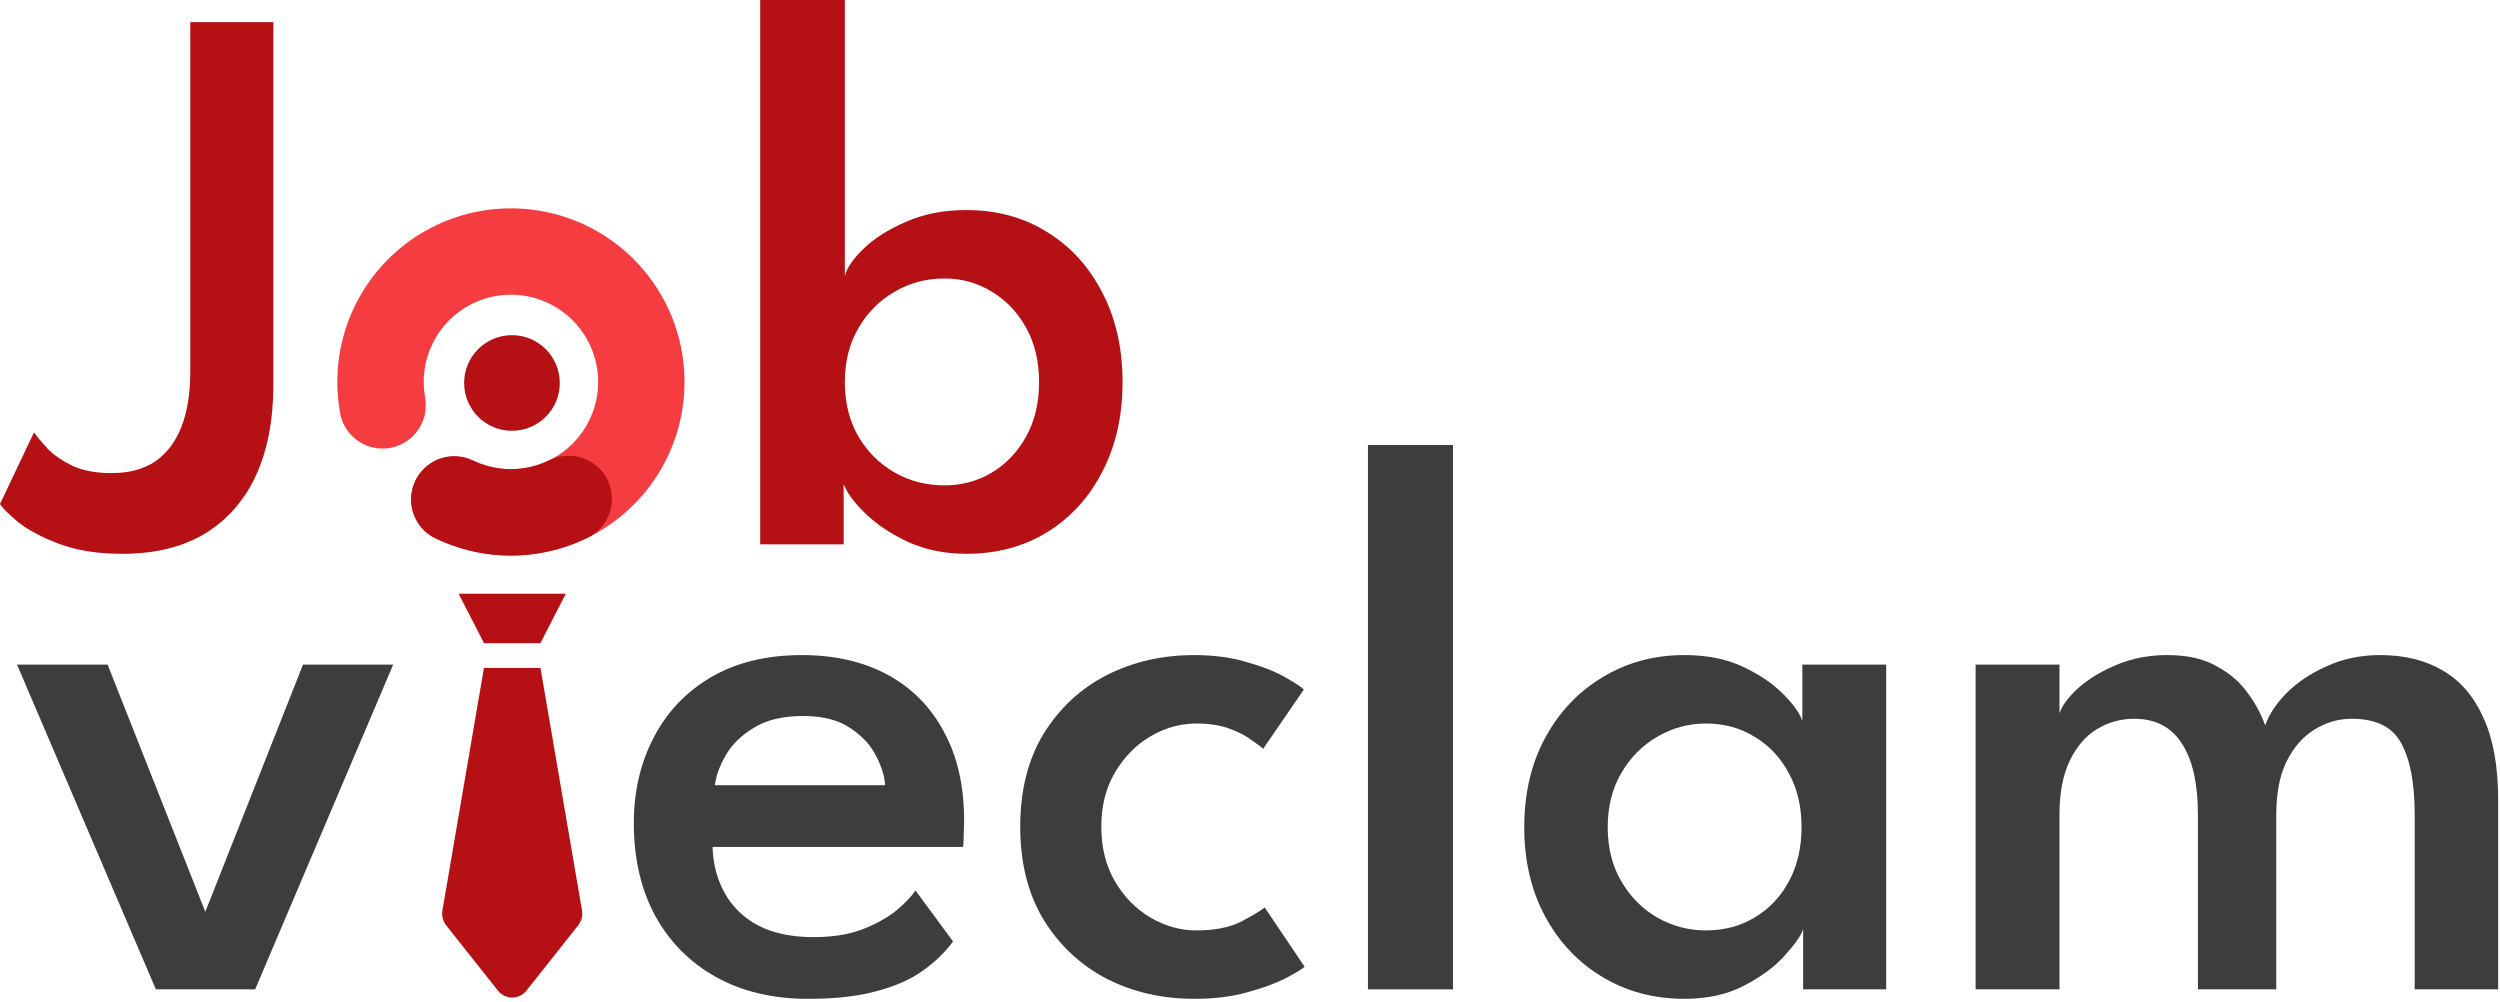
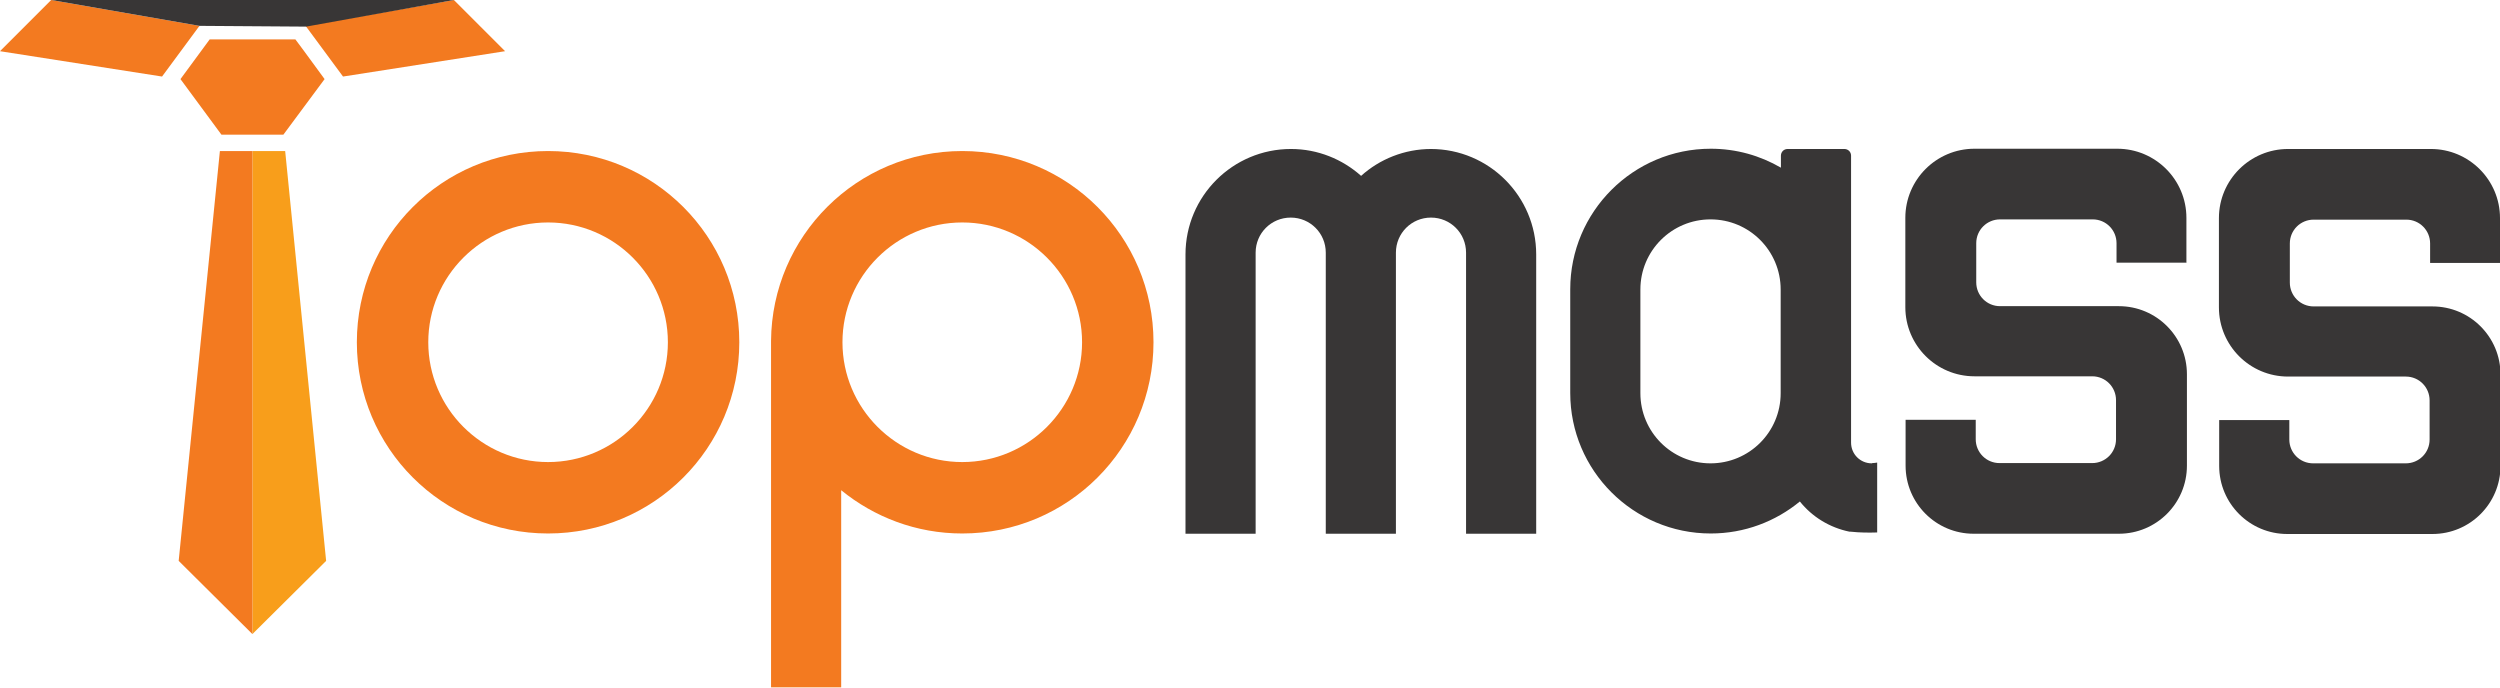
- <svg xmlns="http://www.w3.org/2000/svg" width="756" height="303" viewBox="0 0 756 303" fill="none">
-   <path d="M82.659 116.393C82.659 127 80.905 136.131 77.396 143.787C73.887 151.363 68.743 157.224 61.965 161.371C55.186 165.438 46.852 167.472 36.963 167.472C29.547 167.472 23.207 166.475 17.943 164.481C12.68 162.488 8.533 160.294 5.503 157.902C2.552 155.43 0.718 153.596 0 152.399L10.288 130.748C11.245 132.103 12.64 133.778 14.474 135.772C16.388 137.686 18.9 139.4 22.011 140.916C25.201 142.351 29.108 143.069 33.734 143.069C39.077 143.069 43.503 141.873 47.012 139.48C50.521 137.008 53.152 133.499 54.907 128.953C56.661 124.408 57.539 118.945 57.539 112.565V6.699H82.659V116.393Z" fill="#B51014" />
-   <path d="M229.883 164.601V0H255.482V83.497C256.041 81.104 257.915 78.353 261.105 75.243C264.295 72.132 268.561 69.421 273.904 67.108C279.247 64.716 285.348 63.52 292.207 63.52C301.457 63.52 309.632 65.753 316.729 70.219C323.827 74.605 329.369 80.706 333.357 88.521C337.424 96.336 339.458 105.348 339.458 115.556C339.458 125.763 337.424 134.775 333.357 142.59C329.369 150.406 323.827 156.506 316.729 160.893C309.632 165.279 301.457 167.472 292.207 167.472C285.907 167.472 280.125 166.316 274.861 164.003C269.678 161.61 265.371 158.779 261.942 155.51C258.513 152.24 256.24 149.209 255.124 146.418V164.601H229.883ZM314.217 115.556C314.217 109.255 312.901 103.753 310.27 99.048C307.638 94.343 304.169 90.714 299.863 88.162C295.556 85.53 290.811 84.214 285.627 84.214C280.045 84.214 274.981 85.57 270.435 88.282C265.89 90.913 262.261 94.582 259.55 99.287C256.838 103.912 255.482 109.335 255.482 115.556C255.482 121.776 256.838 127.239 259.55 131.944C262.261 136.569 265.89 140.198 270.435 142.83C274.981 145.461 280.045 146.777 285.627 146.777C290.811 146.777 295.556 145.501 299.863 142.949C304.169 140.397 307.638 136.769 310.27 132.064C312.901 127.358 314.217 121.856 314.217 115.556Z" fill="#B51014" />
-   <path d="M5.145 200.967H32.538L62.085 275.731L91.632 200.967H118.906L77.158 299.177H47.133L5.145 200.967Z" fill="#3D3D3D" />
-   <path d="M215.472 256.113C215.631 261.297 216.867 265.962 219.18 270.109C221.493 274.256 224.882 277.525 229.348 279.918C233.894 282.231 239.436 283.387 245.975 283.387C251.638 283.387 256.502 282.629 260.569 281.114C264.716 279.519 268.146 277.645 270.857 275.492C273.568 273.259 275.562 271.185 276.838 269.271L288.202 284.703C285.73 288.052 282.62 291.043 278.872 293.674C275.123 296.306 270.458 298.34 264.876 299.775C259.373 301.29 252.555 302.048 244.42 302.048C233.734 302.048 224.443 299.855 216.548 295.469C208.653 291.083 202.512 284.902 198.126 276.927C193.82 268.952 191.667 259.622 191.667 248.936C191.667 239.366 193.66 230.753 197.648 223.097C201.635 215.361 207.417 209.261 214.993 204.795C222.649 200.329 231.82 198.096 242.506 198.096C252.475 198.096 261.128 200.09 268.464 204.077C275.801 208.064 281.464 213.806 285.451 221.303C289.518 228.719 291.552 237.691 291.552 248.218C291.552 248.856 291.512 250.172 291.432 252.165C291.432 254.159 291.352 255.475 291.193 256.113H215.472ZM267.627 237.452C267.547 234.9 266.67 231.989 264.995 228.719C263.4 225.45 260.809 222.619 257.22 220.226C253.631 217.754 248.846 216.518 242.865 216.518C236.725 216.518 231.74 217.714 227.912 220.106C224.084 222.419 221.253 225.21 219.419 228.48C217.585 231.67 216.508 234.661 216.189 237.452H267.627Z" fill="#3D3D3D" />
-   <path d="M361.752 281.353C367.414 281.353 371.999 280.436 375.508 278.602C379.097 276.688 381.41 275.292 382.446 274.415L394.528 292.359C393.571 293.156 391.577 294.352 388.547 295.947C385.517 297.463 381.649 298.858 376.944 300.134C372.318 301.41 367.055 302.048 361.153 302.048C351.424 302.048 342.572 300.014 334.597 295.947C326.702 291.8 320.362 285.859 315.577 278.123C310.872 270.308 308.519 260.938 308.519 250.012C308.519 239.007 310.872 229.636 315.577 221.901C320.362 214.165 326.702 208.264 334.597 204.197C342.572 200.129 351.424 198.096 361.153 198.096C366.975 198.096 372.159 198.774 376.704 200.129C381.33 201.405 385.158 202.881 388.188 204.555C391.219 206.23 393.252 207.546 394.289 208.503L381.968 226.446C381.41 225.888 380.253 225.011 378.499 223.815C376.824 222.539 374.591 221.382 371.8 220.346C369.009 219.309 365.659 218.791 361.752 218.791C356.967 218.791 352.381 220.067 347.995 222.619C343.609 225.17 340.02 228.799 337.229 233.504C334.438 238.13 333.042 243.632 333.042 250.012C333.042 256.392 334.438 261.935 337.229 266.64C340.02 271.345 343.609 274.973 347.995 277.525C352.381 280.077 356.967 281.353 361.752 281.353Z" fill="#3D3D3D" />
-   <path d="M439.379 299.177H413.66V134.576H439.379V299.177Z" fill="#3D3D3D" />
-   <path d="M545.266 299.177V280.994C544.628 282.908 542.794 285.54 539.763 288.89C536.813 292.239 532.745 295.269 527.562 297.981C522.458 300.692 516.397 302.048 509.379 302.048C500.208 302.048 491.954 299.855 484.617 295.469C477.28 291.083 471.499 284.982 467.272 277.167C463.045 269.351 460.932 260.34 460.932 250.132C460.932 239.924 463.045 230.912 467.272 223.097C471.499 215.282 477.28 209.181 484.617 204.795C491.954 200.329 500.208 198.096 509.379 198.096C516.237 198.096 522.179 199.292 527.203 201.685C532.227 204.077 536.254 206.828 539.285 209.939C542.395 213.049 544.309 215.76 545.027 218.073V200.967H570.387V299.177H545.266ZM486.172 250.132C486.172 256.432 487.568 261.935 490.359 266.64C493.15 271.345 496.779 274.973 501.245 277.525C505.79 280.077 510.655 281.353 515.839 281.353C521.421 281.353 526.366 280.037 530.672 277.406C535.058 274.774 538.487 271.145 540.96 266.52C543.511 261.815 544.787 256.352 544.787 250.132C544.787 243.911 543.511 238.488 540.96 233.863C538.487 229.158 535.058 225.489 530.672 222.858C526.366 220.146 521.421 218.791 515.839 218.791C510.655 218.791 505.79 220.106 501.245 222.738C496.779 225.29 493.15 228.919 490.359 233.624C487.568 238.329 486.172 243.832 486.172 250.132Z" fill="#3D3D3D" />
-   <path d="M719.799 198.096C727.136 198.096 733.436 199.651 738.7 202.761C744.043 205.871 748.15 210.656 751.021 217.116C753.972 223.576 755.447 231.829 755.447 241.878V299.177H730.207V246.423C730.207 236.933 728.851 229.716 726.139 224.772C723.508 219.827 718.523 217.355 711.186 217.355C707.199 217.355 703.451 218.432 699.942 220.585C696.433 222.738 693.602 225.968 691.449 230.274C689.375 234.501 688.339 239.884 688.339 246.423V299.177H664.653V246.423C664.653 236.933 663.018 229.716 659.749 224.772C656.559 219.827 651.774 217.355 645.394 217.355C641.327 217.355 637.579 218.392 634.149 220.465C630.72 222.539 627.969 225.729 625.895 230.035C623.822 234.342 622.785 239.804 622.785 246.423V299.177H597.425V200.967H622.785V215.68C623.662 213.208 625.616 210.616 628.647 207.905C631.757 205.193 635.625 202.881 640.25 200.967C644.876 199.053 649.94 198.096 655.442 198.096C661.423 198.096 666.368 199.212 670.276 201.445C674.263 203.599 677.413 206.31 679.726 209.58C682.118 212.849 683.873 216.119 684.989 219.389C686.106 216.119 688.259 212.849 691.449 209.58C694.718 206.31 698.786 203.599 703.65 201.445C708.515 199.212 713.898 198.096 719.799 198.096Z" fill="#3D3D3D" />
-   <path d="M163.404 194.507L171.091 179.554H138.694L146.381 194.507H163.404Z" fill="#B51014" />
-   <path d="M163.441 201.983H146.344L133.795 275.269C133.511 276.914 133.941 278.606 134.974 279.893L150.571 299.562C151.635 300.899 153.221 301.671 154.895 301.669C156.57 301.666 158.154 300.887 159.213 299.548L174.811 279.857C175.843 278.585 176.275 276.903 175.99 275.27L163.441 201.983Z" fill="#B51014" />
-   <circle cx="154.815" cy="115.814" r="14.461" fill="#B51014" />
-   <path fill-rule="evenodd" clip-rule="evenodd" d="M137.382 137.977C139.345 137.977 141.206 138.41 142.876 139.185C142.916 139.2 142.957 139.217 142.998 139.237C146.034 140.708 149.348 141.595 152.77 141.82C159.153 142.24 165.472 140.325 170.549 136.432C175.626 132.54 179.115 126.935 180.367 120.661C181.619 114.387 180.548 107.873 177.353 102.33C174.159 96.787 169.059 92.594 163.003 90.531C156.947 88.469 150.348 88.678 144.435 91.119C138.522 93.56 133.697 98.067 130.86 103.801C128.326 108.92 127.531 114.704 128.561 120.285C128.57 120.336 128.574 120.386 128.574 120.435C128.691 121.135 128.751 121.855 128.751 122.589C128.751 129.803 122.903 135.651 115.689 135.651C109.017 135.651 103.513 130.648 102.724 124.189C100.903 113.341 102.531 102.147 107.447 92.214C113.094 80.802 122.697 71.831 134.467 66.972C146.237 62.114 159.371 61.698 171.425 65.803C183.478 69.908 193.629 78.254 199.987 89.286C206.345 100.319 208.476 113.286 205.985 125.773C203.493 138.26 196.548 149.416 186.443 157.164C176.338 164.911 163.762 168.722 151.056 167.887C144.513 167.457 138.166 165.809 132.318 163.083C127.619 161.105 124.32 156.458 124.32 151.039C124.32 143.825 130.168 137.977 137.382 137.977Z" fill="#F53C41" />
-   <path fill-rule="evenodd" clip-rule="evenodd" d="M176.934 162.964C181.681 161.008 185.022 156.335 185.022 150.882C185.022 143.668 179.174 137.82 171.96 137.82C169.949 137.82 168.044 138.275 166.342 139.087C166.335 139.084 166.328 139.081 166.322 139.078C162.154 141.168 157.478 142.13 152.766 141.82C149.345 141.595 146.031 140.708 142.994 139.237C142.955 139.218 142.916 139.201 142.878 139.187C141.207 138.411 139.344 137.977 137.38 137.977C130.166 137.977 124.318 143.825 124.318 151.039C124.318 156.453 127.611 161.098 132.304 163.079C138.155 165.808 144.506 167.457 151.053 167.887C160.019 168.476 168.92 166.752 176.934 162.964Z" fill="#B51014" />
+ <svg xmlns="http://www.w3.org/2000/svg" id="Layer_2" data-name="Layer 2" viewBox="0 0 97.66 26.85">
+   <defs>
+     <style>
+       .cls-1 {
+         fill: none;
+       }
+ 
+       .cls-2 {
+         fill: #f89e1b;
+       }
+ 
+       .cls-3 {
+         fill: #f37a20;
+       }
+ 
+       .cls-4 {
+         fill: #383636;
+       }
+     </style>
+   </defs>
+   <g id="Layer_1-2" data-name="Layer 1">
+     <g>
+       <path class="cls-3" d="m37.59,5.9c-4.11,0-7.44,3.32-7.47,7.42h0v13.53h2.74v-7.7c1.29,1.05,2.93,1.69,4.73,1.69,4.13,0,7.47-3.34,7.47-7.47s-3.34-7.47-7.47-7.47Zm0,12.15c-2.58,0-4.68-2.1-4.68-4.68s2.1-4.68,4.68-4.68,4.68,2.1,4.68,4.68-2.1,4.68-4.68,4.68Z" />
+       <path class="cls-3" d="m21.41,8.69c2.58,0,4.68,2.1,4.68,4.68s-2.1,4.68-4.68,4.68-4.68-2.1-4.68-4.68,2.1-4.68,4.68-4.68m0-2.79c-4.13,0-7.47,3.34-7.47,7.47s3.34,7.47,7.47,7.47,7.47-3.34,7.47-7.47-3.34-7.47-7.47-7.47h0Z" />
+       <path class="cls-4" d="m55.91,5.82h0c-1.05,0-2.02.4-2.74,1.05-.73-.65-1.69-1.05-2.74-1.05h0c-2.27,0-4.12,1.84-4.12,4.12v10.91h2.74v-10.98c0-.76.61-1.37,1.37-1.37h0c.76,0,1.37.61,1.37,1.37v.07s0,0,0,0v10.91h2.74v-10.91s0,0,0,0v-.07c0-.76.61-1.37,1.37-1.37h0c.76,0,1.37.61,1.37,1.37v10.98h2.74v-10.91c0-2.27-1.84-4.12-4.12-4.12Z" />
+       <path class="cls-4" d="m85.41,10.25v-1.74c0-1.49-1.21-2.7-2.7-2.7h-5.58c-1.49,0-2.7,1.21-2.7,2.7v3.49c0,1.49,1.21,2.7,2.7,2.7h4.6c.52,0,.93.42.93.93v1.53c0,.52-.42.93-.93.93h-3.62c-.52,0-.93-.42-.93-.93v-.76h-2.74v1.79c0,1.47,1.19,2.66,2.66,2.66h5.67c1.47,0,2.66-1.19,2.66-2.66v-3.57c0-1.47-1.19-2.66-2.66-2.66h-4.64c-.52,0-.93-.42-.93-.93v-1.53c0-.52.42-.93.93-.93h3.62c.52,0,.93.42.93.93v.76h2.74Z" />
+       <path class="cls-4" d="m97.66,10.26v-1.74c0-1.49-1.21-2.7-2.7-2.7h-5.58c-1.49,0-2.7,1.21-2.7,2.7v3.49c0,1.49,1.21,2.7,2.7,2.7h4.6c.52,0,.93.42.93.93v1.53c0,.52-.42.93-.93.93h-3.62c-.52,0-.93-.42-.93-.93v-.76h-2.74v1.79c0,1.47,1.19,2.66,2.66,2.66h5.67c1.47,0,2.66-1.19,2.66-2.66v-3.57c0-1.47-1.19-2.66-2.66-2.66h-4.64c-.52,0-.93-.42-.93-.93v-1.53c0-.52.42-.93.93-.93h3.62c.52,0,.93.42.93.93v.76h2.74Z" />
+       <path class="cls-4" d="m73.12,18.1c-.45,0-.81-.36-.81-.81V6.08c0-.15-.12-.26-.26-.26h-2.22c-.15,0-.26.12-.26.26v.47c-.81-.47-1.74-.74-2.74-.74h0c-3.03,0-5.49,2.46-5.49,5.49v4.05c0,3.03,2.46,5.49,5.49,5.49h0c1.32,0,2.53-.47,3.48-1.25.48.6,1.16,1.02,1.94,1.18.02,0,.03,0,.05,0,.37.04.71.04,1.03.03v-2.73c-.06.01-.13.02-.19.02Zm-6.3,0h0c-1.52,0-2.74-1.23-2.74-2.74v-4.05c0-1.52,1.23-2.74,2.74-2.74h0c1.52,0,2.74,1.23,2.74,2.74v4.05c0,1.52-1.23,2.74-2.74,2.74Z" />
+       <polygon class="cls-3" points="8.19 1.54 7.05 3.09 8.65 5.26 11.07 5.26 12.68 3.09 11.86 1.97 11.54 1.54 8.19 1.54" />
+       <polygon class="cls-1" points="11.96 1.04 11.96 1.04 13.4 2.99 11.96 1.04" />
+       <polygon class="cls-3" points="13.4 2.99 19.73 2 17.73 0 11.94 1.01 11.96 1.04 11.96 1.04 13.4 2.99" />
+       <polygon class="cls-3" points="6.33 2.99 0 2 2 0 7.79 1.01 7.78 1.04 7.77 1.04 6.33 2.99" />
+       <polygon class="cls-4" points="2 0 17.73 0 11.96 1.04 7.79 1.01 2 0" />
+       <polygon class="cls-2" points="12.74 21.91 11.14 5.9 11.08 5.9 9.94 5.9 9.86 5.9 9.86 24.77 9.86 24.77 12.74 21.91" />
+       <polygon class="cls-3" points="9.78 5.9 8.73 5.9 8.59 5.9 6.98 21.91 9.86 24.77 9.86 5.9 9.78 5.9" />
+     </g>
+   </g>
</svg>
